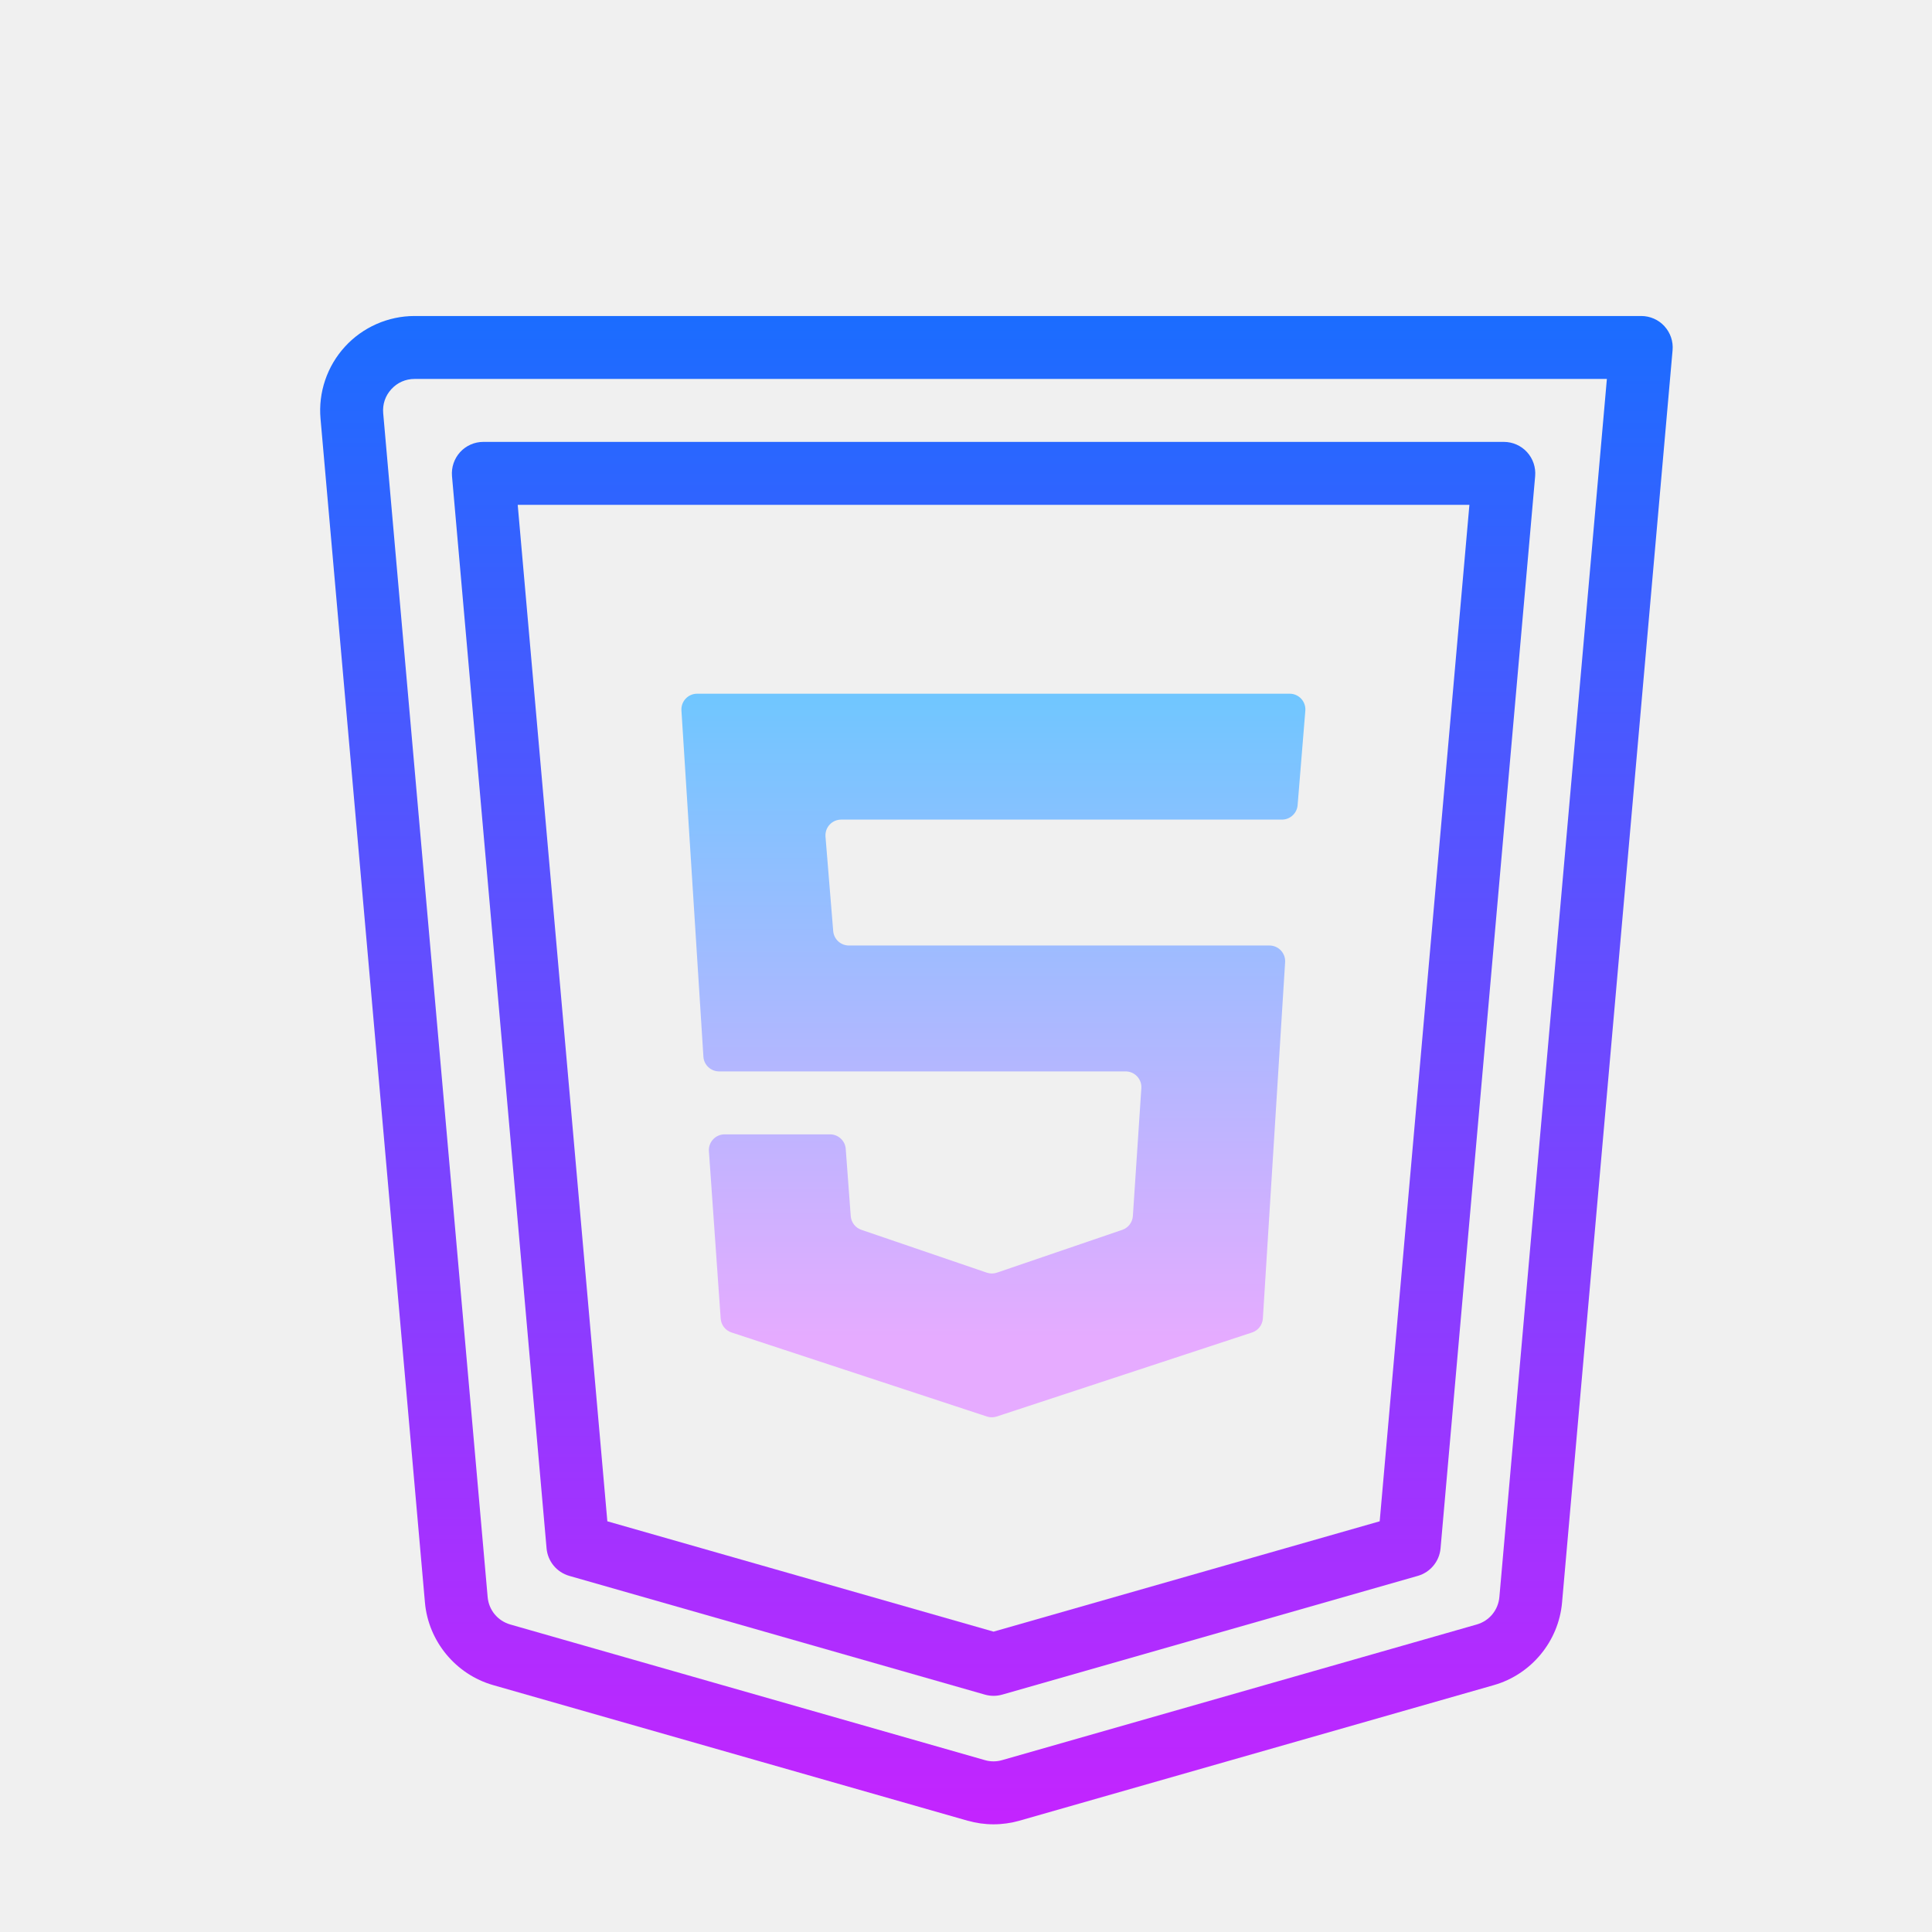
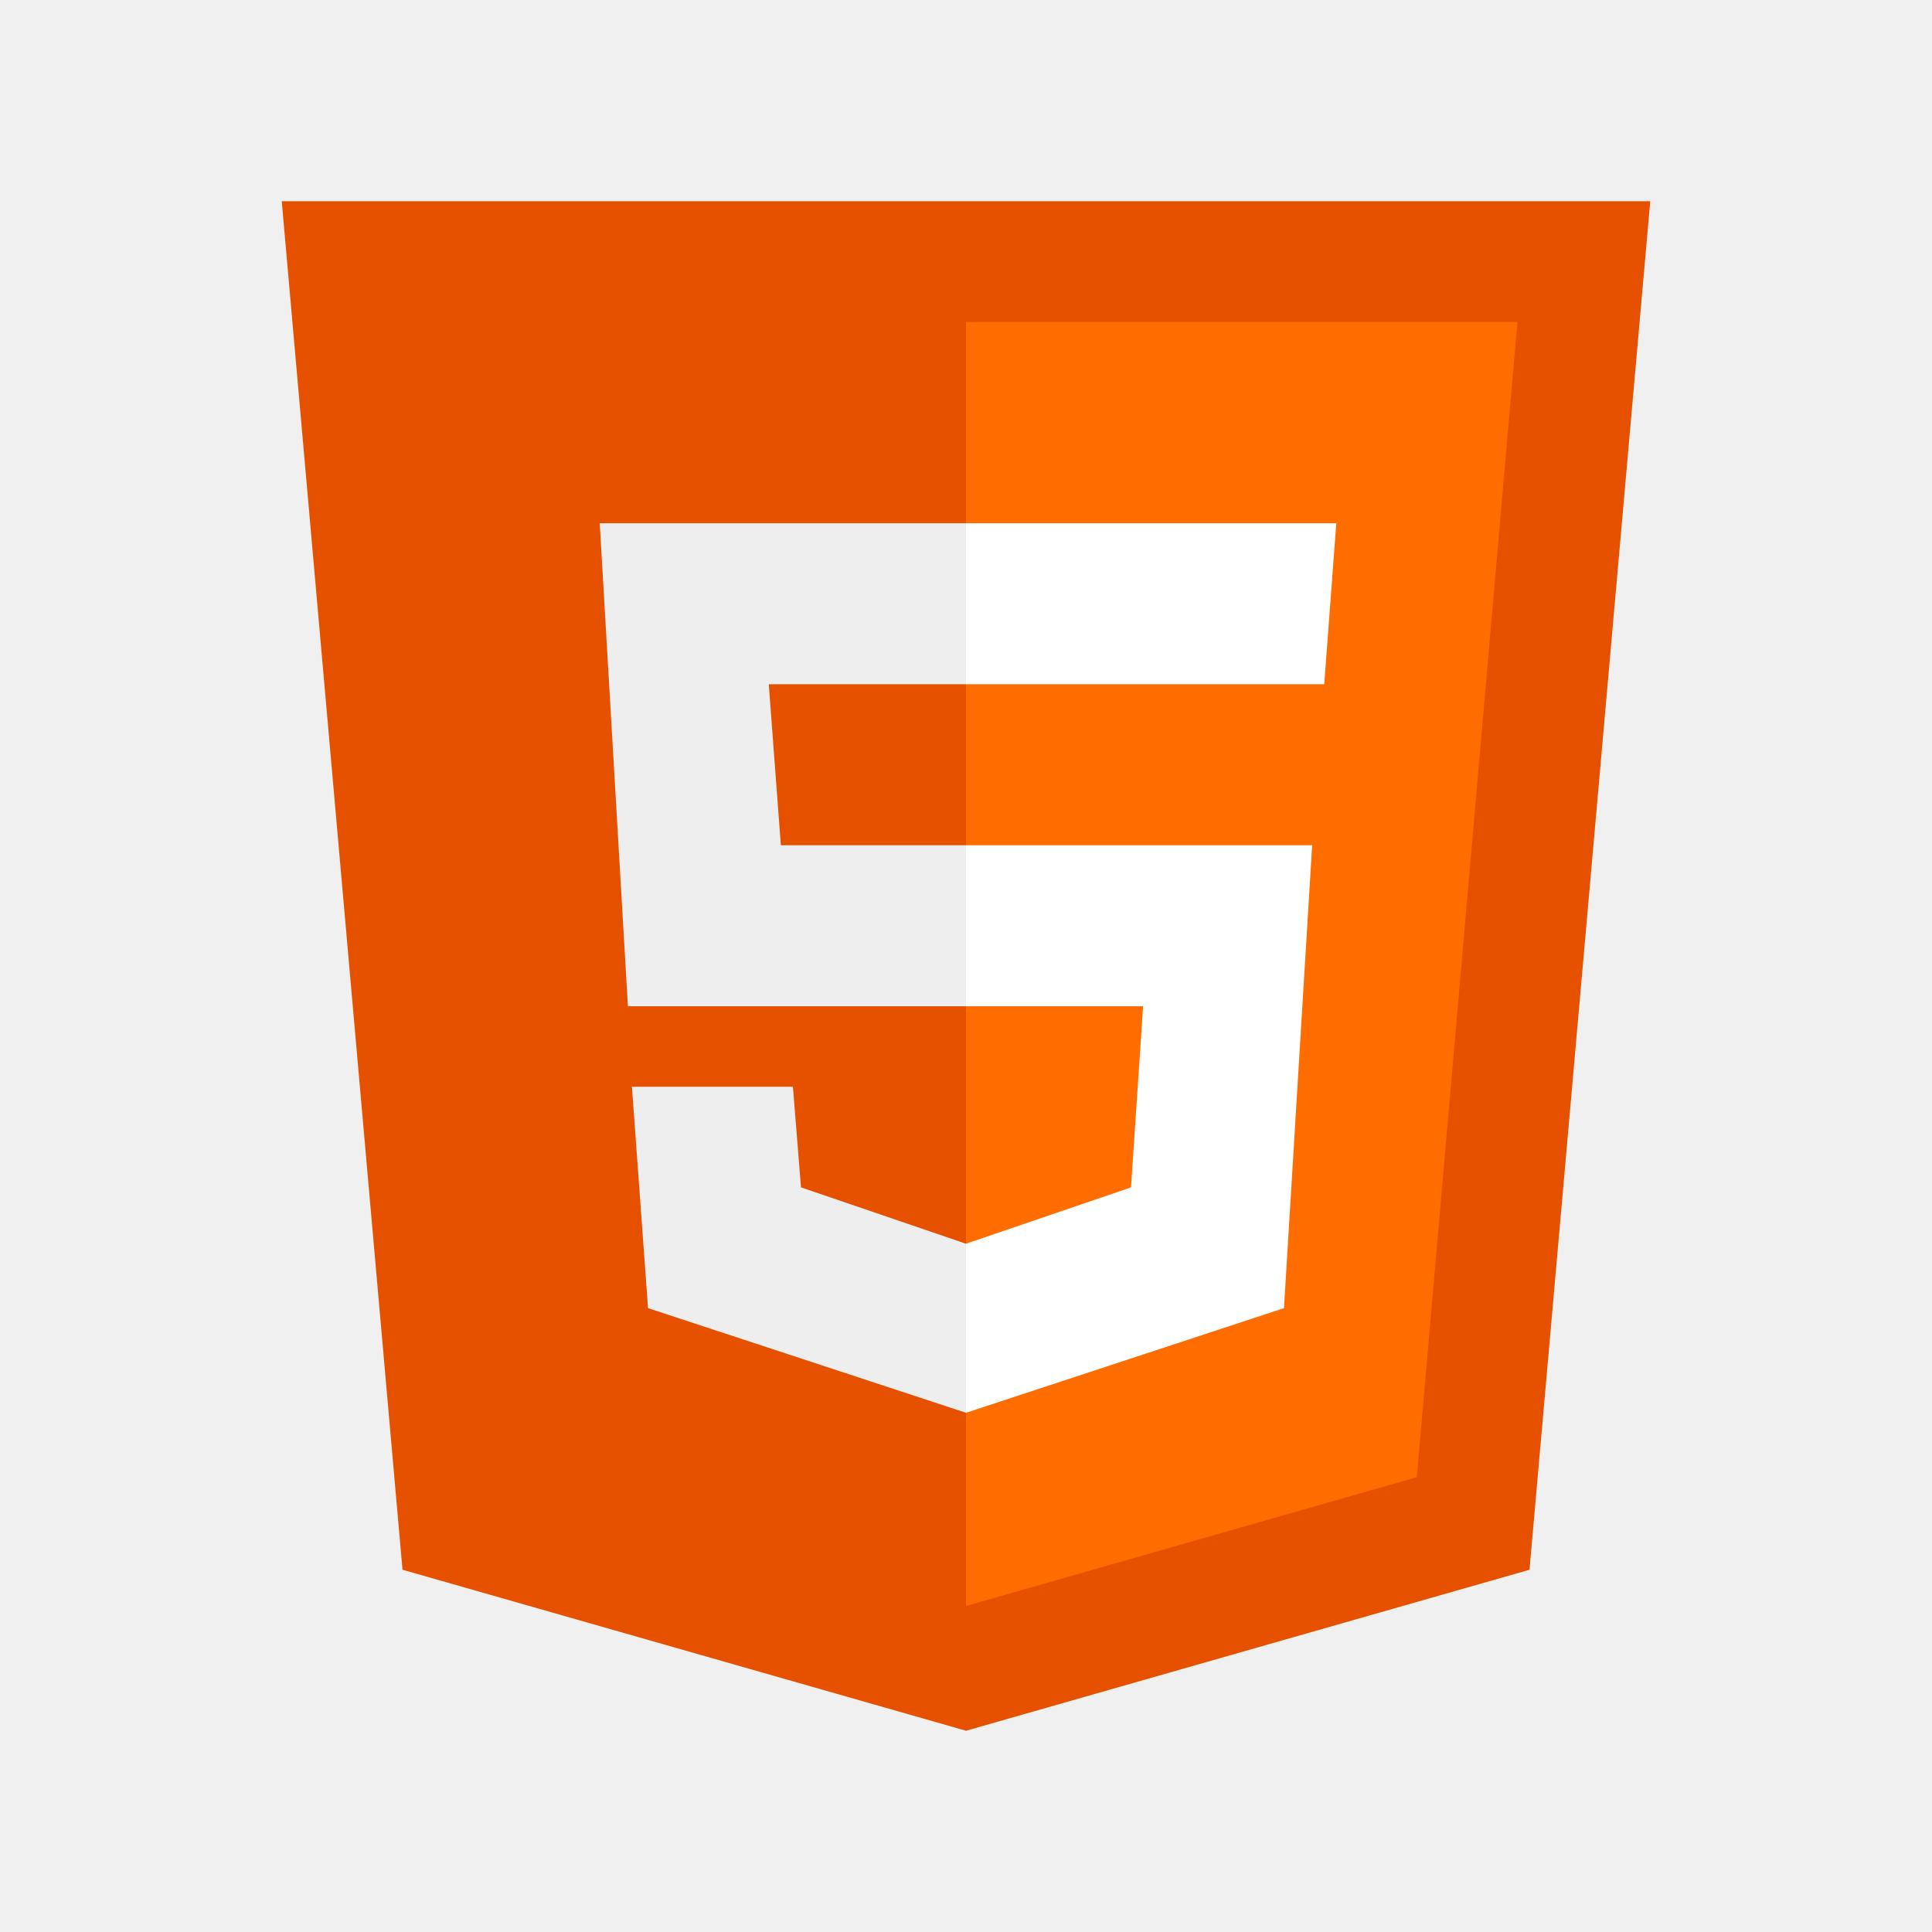
- <svg xmlns="http://www.w3.org/2000/svg" viewBox="0 0 64 64" width="128" height="128" version="1.1" id="svg210">
-   <defs id="defs214" />
-   <linearGradient id="slr0fspJZ8Sloslbv8ri_a" x1="32.092" x2="32.092" y1="7.766" y2="57.066" gradientUnits="userSpaceOnUse" gradientTransform="matrix(1.042638,0,0,1.042638,-0.4521812,2.127106)">
-     <stop offset="0" stop-color="#1a6dff" id="stop187" />
-     <stop offset="1" stop-color="#c822ff" id="stop189" />
-   </linearGradient>
-   <path fill="url(#slr0fspJZ8Sloslbv8ri_a)" d="M 55.137,10.806 C 54.94,10.591 54.661,10.468 54.369,10.468 H 13.733 c -0.876,0 -1.716,0.37 -2.307,1.017 -0.591,0.646 -0.886,1.515 -0.808,2.387 l 3.459,39.217 c 0.114,1.281 1.021,2.378 2.257,2.732 l 15.718,4.492 c 0.282,0.079 0.57,0.12 0.859,0.12 0.289,0 0.579,-0.041 0.859,-0.12 l 15.718,-4.492 c 1.237,-0.353 2.144,-1.451 2.257,-2.733 l 3.661,-41.484 c 0.027,-0.291 -0.071,-0.581 -0.269,-0.797 z m -5.468,42.097 c -0.039,0.435 -0.334,0.792 -0.753,0.911 l -15.718,4.492 c -0.188,0.055 -0.387,0.055 -0.574,0 L 16.907,53.814 C 16.489,53.695 16.192,53.337 16.154,52.904 L 12.694,13.688 c -0.026,-0.295 0.069,-0.578 0.27,-0.796 0.2,-0.219 0.472,-0.339 0.768,-0.339 H 53.23 Z" id="path192" style="fill:url(#slr0fspJZ8Sloslbv8ri_a);stroke-width:1.043" />
-   <linearGradient id="slr0fspJZ8Sloslbv8ri_b" x1="32.001" x2="32.001" y1="7.766" y2="57.066" gradientUnits="userSpaceOnUse" gradientTransform="matrix(1.042638,0,0,1.042638,-0.4521812,2.127106)">
-     <stop offset="0" stop-color="#1a6dff" id="stop194" />
-     <stop offset="1" stop-color="#c822ff" id="stop196" />
-   </linearGradient>
-   <path fill="url(#slr0fspJZ8Sloslbv8ri_b)" d="m 18.859,52.203 13.768,3.934 c 0.094,0.026 0.19,0.04 0.286,0.04 0.096,0 0.193,-0.014 0.286,-0.04 l 13.768,-3.934 c 0.415,-0.119 0.715,-0.482 0.753,-0.911 l 3.134,-35.519 c 0.025,-0.291 -0.072,-0.581 -0.27,-0.797 -0.197,-0.215 -0.476,-0.338 -0.768,-0.338 H 16.011 c -0.292,0 -0.571,0.123 -0.768,0.338 -0.197,0.216 -0.295,0.505 -0.27,0.797 l 3.133,35.519 c 0.038,0.43 0.337,0.792 0.753,0.911 z M 48.676,16.724 45.704,50.395 32.912,54.05 20.119,50.395 17.15,16.724 Z" id="path199" style="fill:url(#slr0fspJZ8Sloslbv8ri_b);stroke-width:1.043" />
-   <g id="g208" transform="matrix(1.042638,0,0,1.042638,-0.4521812,2.127106)">
-     <linearGradient id="slr0fspJZ8Sloslbv8ri_c" x1="31.995" x2="31.995" y1="19.575" y2="40.626" gradientUnits="userSpaceOnUse">
-       <stop offset="0" stop-color="#6dc7ff" id="stop201" />
-       <stop offset="1" stop-color="#e6abff" id="stop203" />
-     </linearGradient>
-     <path fill="url(#slr0fspJZ8Sloslbv8ri_c)" d="m 41.661,23.541 0.245,-3 C 41.93,20.249 41.7,20 41.408,20 H 22.583 c -0.289,0 -0.517,0.244 -0.499,0.532 l 0.698,11 C 22.798,31.795 23.017,32 23.281,32 h 12.916 c 0.289,0 0.518,0.245 0.499,0.533 l -0.269,4.061 c -0.013,0.201 -0.146,0.375 -0.337,0.44 l -3.982,1.36 c -0.105,0.036 -0.218,0.036 -0.323,0 L 27.8,37.033 C 27.61,36.968 27.478,36.797 27.463,36.597 L 27.304,34.463 C 27.285,34.202 27.067,34 26.805,34 h -3.349 c -0.29,0 -0.519,0.246 -0.499,0.535 l 0.374,5.319 c 0.014,0.203 0.15,0.376 0.342,0.44 l 8.115,2.671 c 0.102,0.033 0.211,0.033 0.313,0 l 8.113,-2.67 c 0.194,-0.064 0.33,-0.24 0.343,-0.444 l 0.707,-11.32 C 41.282,28.243 41.054,28 40.765,28 H 27.404 c -0.26,0 -0.477,-0.2 -0.498,-0.459 l -0.245,-3 C 26.638,24.249 26.867,24 27.16,24 h 14.003 c 0.26,0 0.477,-0.2 0.498,-0.459 z" id="path206" style="fill:url(#slr0fspJZ8Sloslbv8ri_c)" />
-   </g>
+ <svg xmlns="http://www.w3.org/2000/svg" viewBox="0 0 48 48" width="144px" height="144px">
+   <path fill="#E65100" d="M41,5H7l3,34l14,4l14-4L41,5L41,5z" />
+   <path fill="#FF6D00" d="M24 8L24 39.9 35.2 36.7 37.7 8z" />
+   <path fill="#FFF" d="M24,25v-4h8.6l-0.7,11.5L24,35.1v-4.2l4.1-1.4l0.3-4.5H24z M32.9,17l0.3-4H24v4H32.9z" />
+   <path fill="#EEE" d="M24,30.9v4.2l-7.9-2.6L15.7,27h4l0.2,2.5L24,30.9z M19.1,17H24v-4h-9.1l0.7,12H24v-4h-4.6L19.1,17z" />
</svg>
